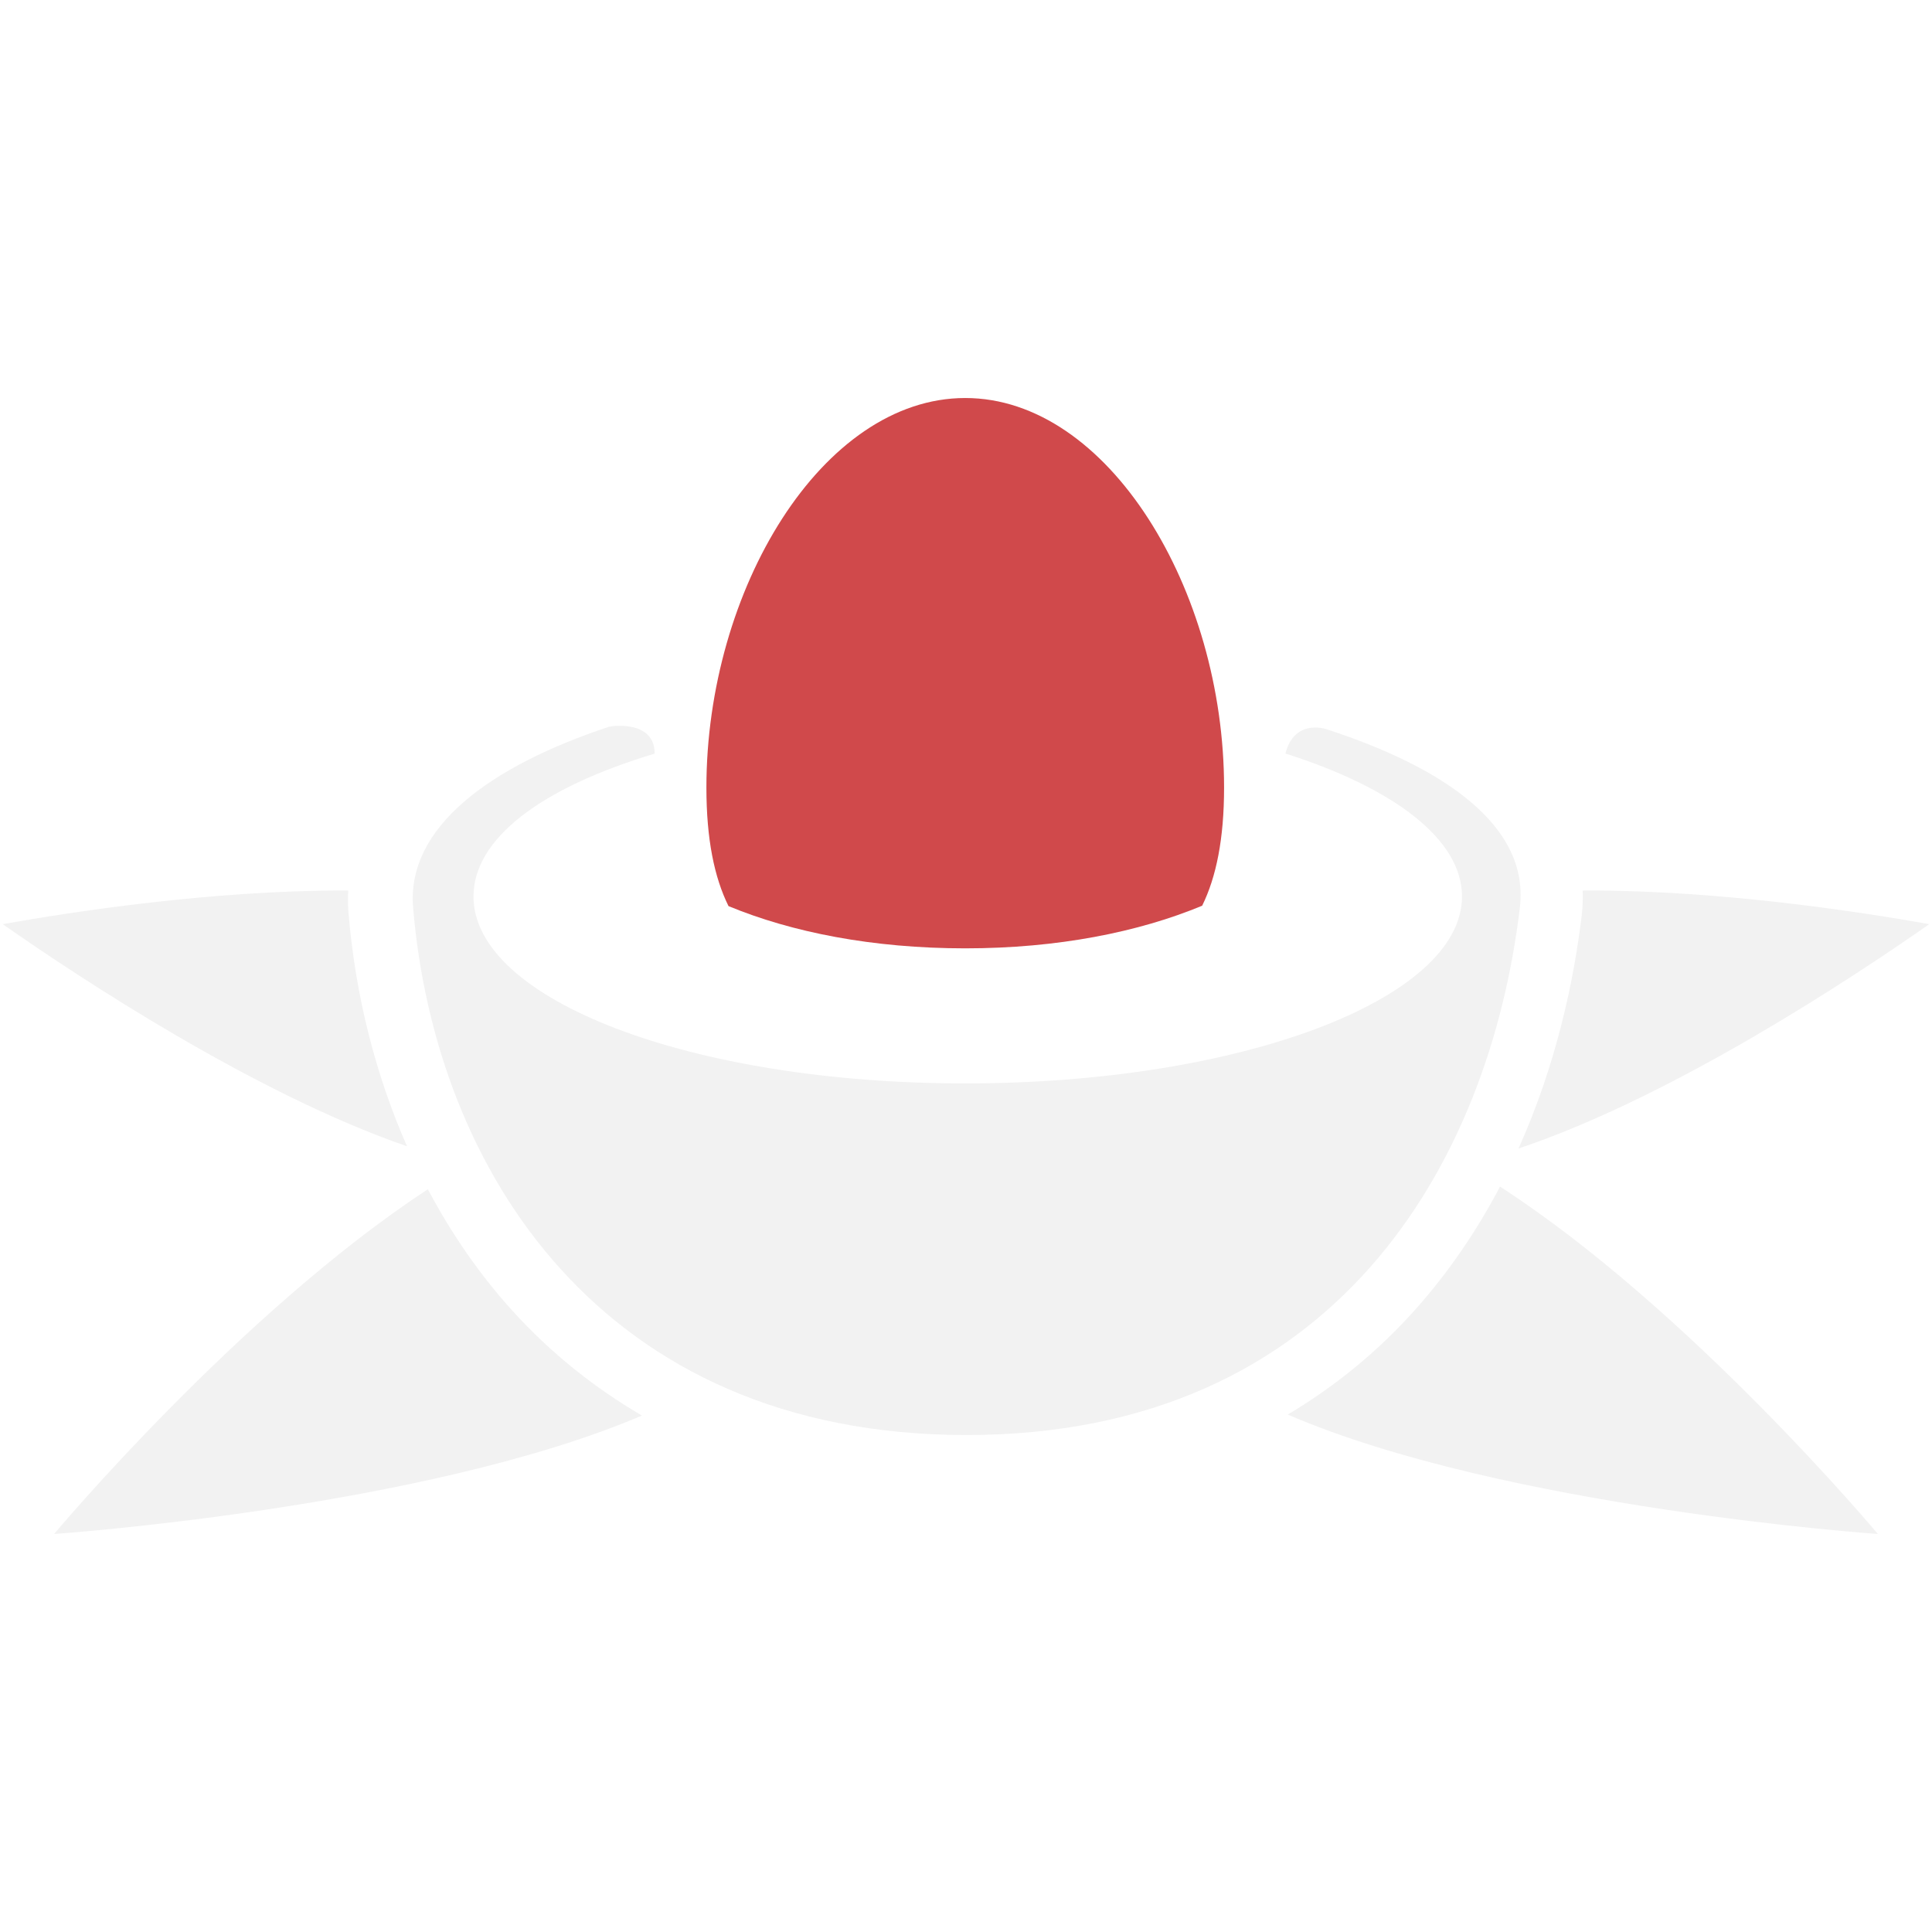
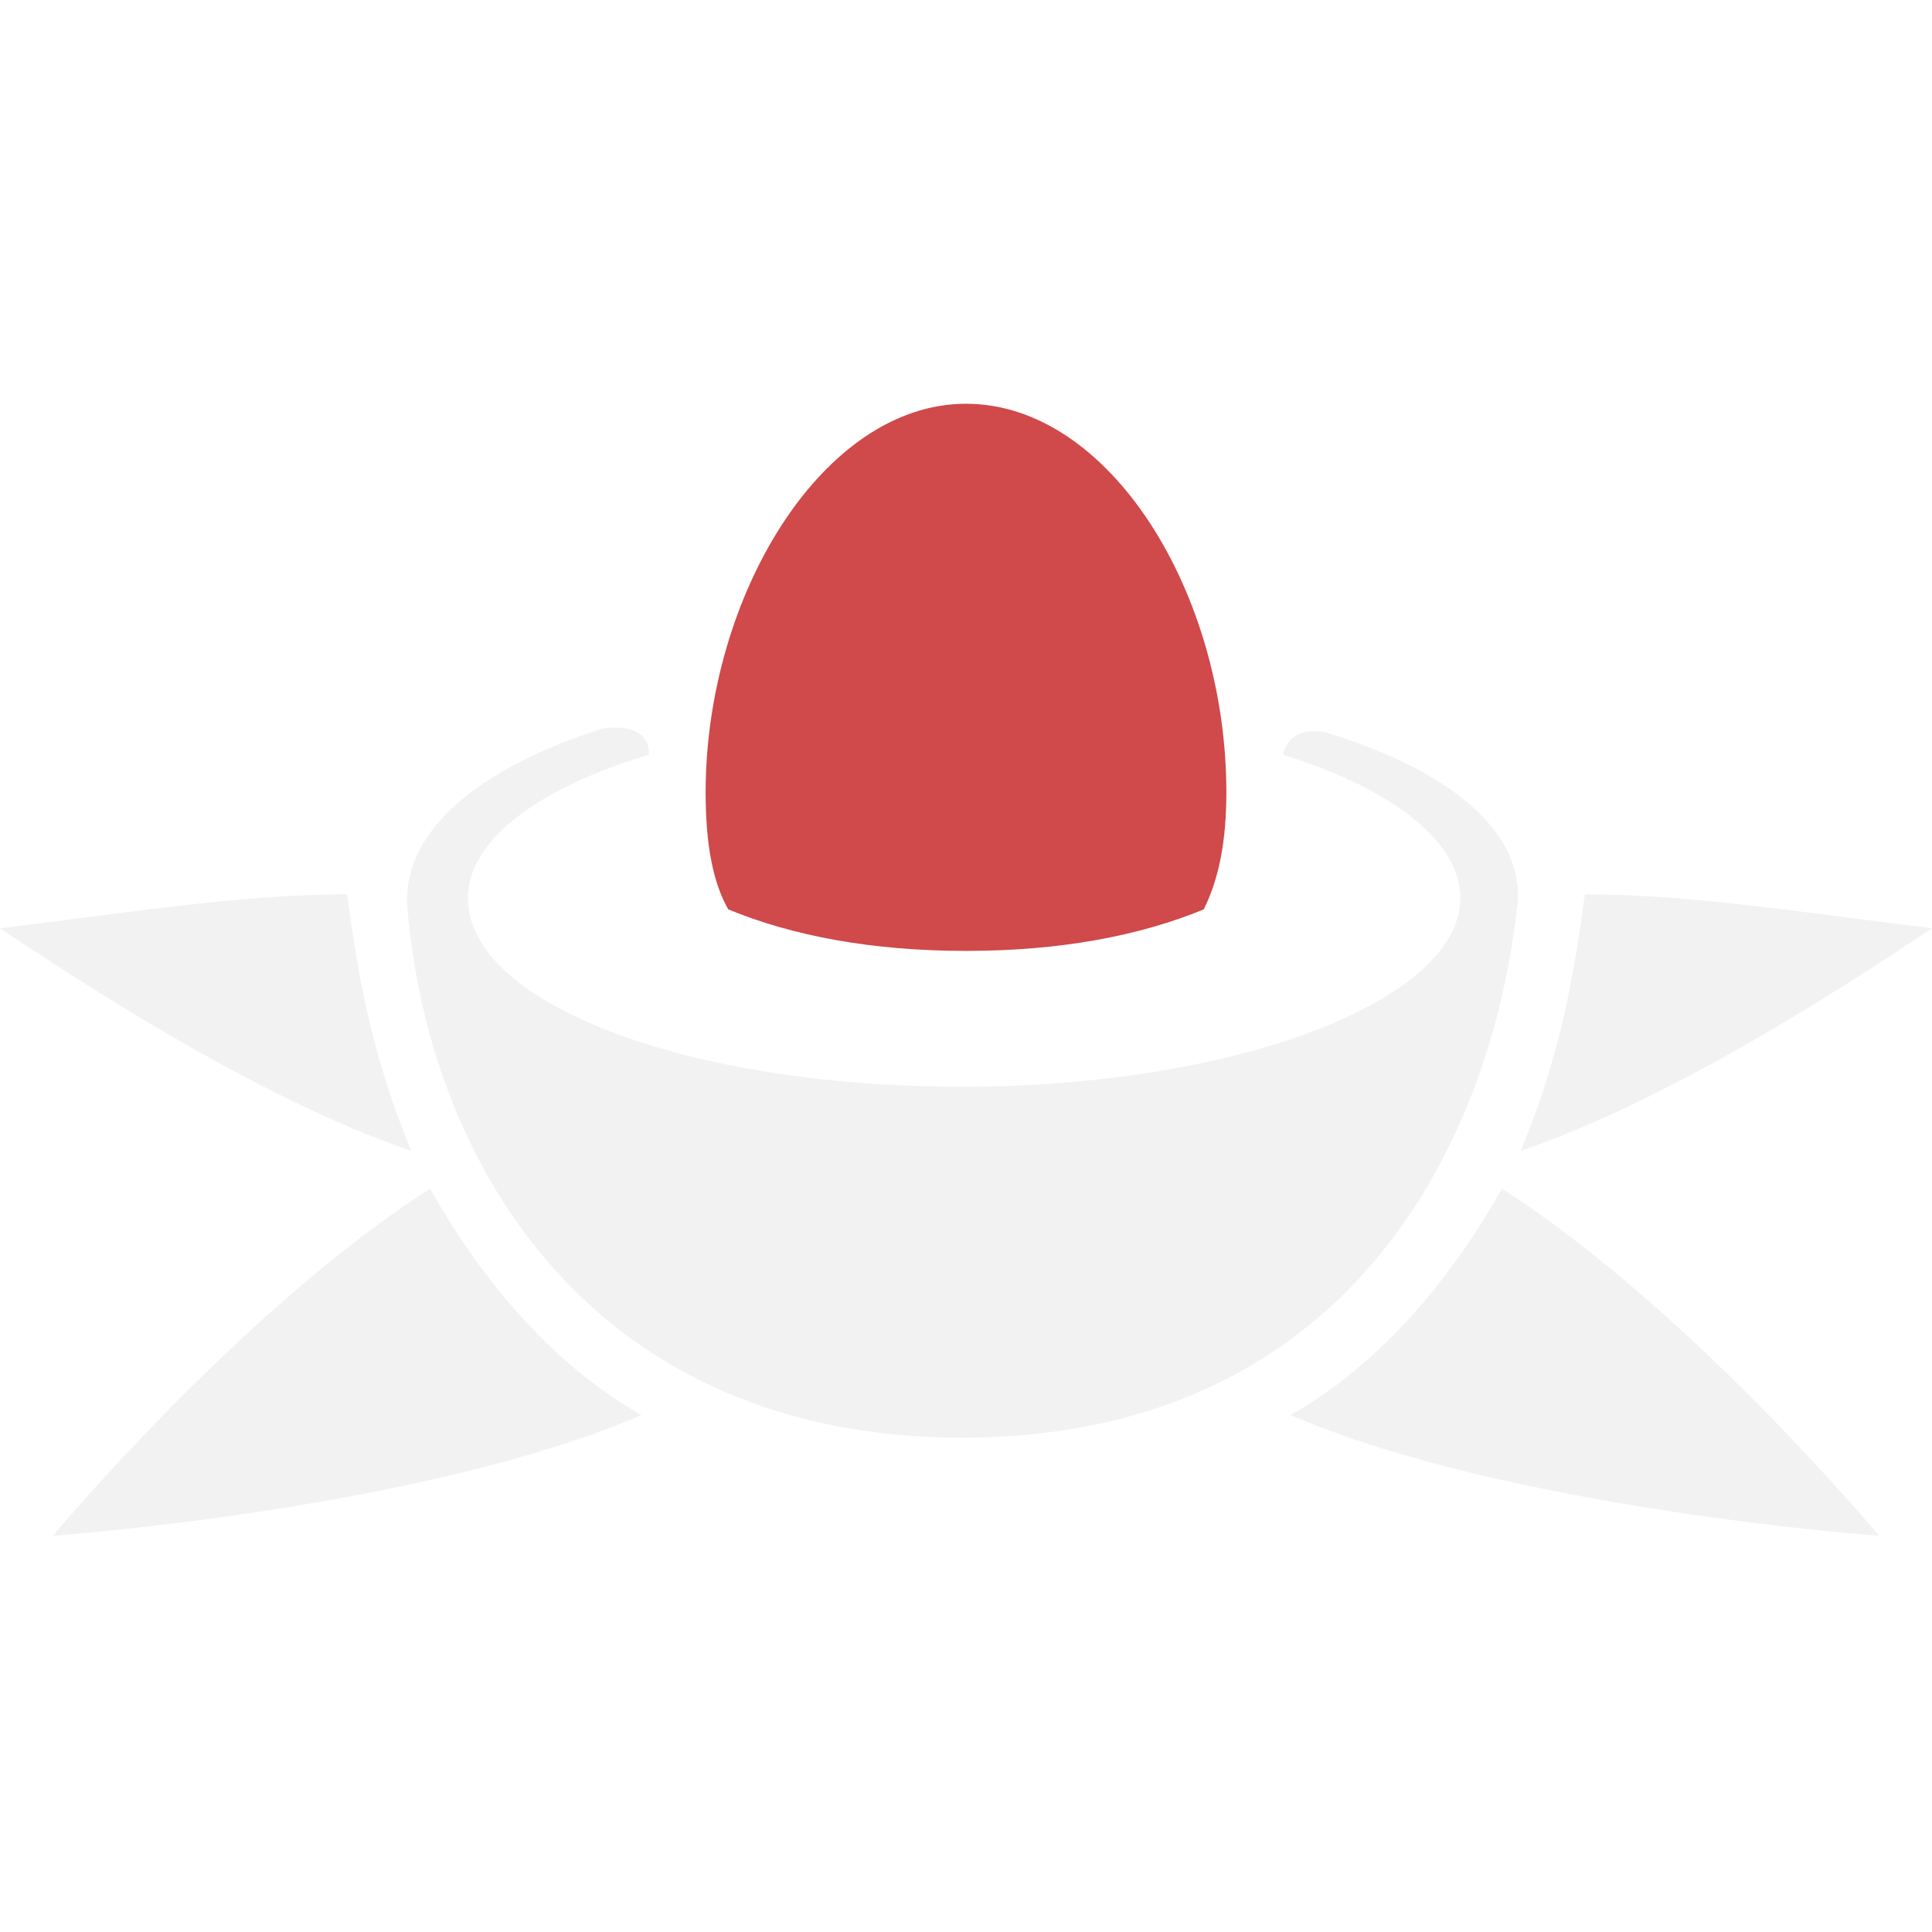
- <svg xmlns="http://www.w3.org/2000/svg" version="1.1" x="0px" y="0px" width="512" height="512" viewBox="0 0 512 512" enable-background="new 0 0 420.606 248.004" xml:space="preserve" id="svg2">
-   <defs id="defs4" />
-   <g id="g6" transform="translate(45.80857,137.6754)">
-     <path d="m 465.472,107.236 c -18.622,-3.319 -55.248,-8.921 -90.272,-8.921 -0.538,0 -1.048,0.016 -1.582,0.019 0.058,2.139 0.018,4.292 -0.242,6.468 -2.095,17.515 -6.776,39.652 -16.76,61.887 40.749,-13.639 88.295,-45.076 108.855,-59.453 z" id="path8" style="fill:#f2f2f2" />
-     <path d="m 351.717,176.787 c -5.884,11.176 -13.212,22.205 -22.385,32.503 -9.917,11.134 -21.29,20.431 -33.879,27.906 57.532,24.827 156.396,31.652 156.396,31.652 0,0 -49.709,-59.419 -100.131,-92.06 z" id="path10" style="fill:#f2f2f2" />
-     <path d="m 90.033,209.735 c -8.676,-9.556 -16.183,-20.417 -22.457,-32.242 -50.047,32.786 -99.044,91.354 -99.044,91.354 0,0 98.155,-6.775 155.774,-31.385 -12.717,-7.422 -24.223,-16.657 -34.274,-27.727 z" id="path12" style="fill:#f2f2f2" />
-     <path d="m 46.542,104.219 c -0.165,-1.977 -0.16,-3.938 -0.069,-5.887 -0.436,-0.001 -0.852,-0.015 -1.292,-0.015 -35.049,0 -71.659,5.601 -90.271,8.921 20.274,14.173 66.796,44.936 107.152,58.869 -8.341,-18.927 -13.68,-39.899 -15.521,-61.888 z" id="path14" style="fill:#f2f2f2" />
-     <path d="m 356.973,102.84 c 2.622,-21.919 -20.66,-37.346 -51.336,-47.29 -1.021,-0.32 -8.509,-2.333 -10.797,6.465 28.607,9.091 46.796,22.681 46.796,37.875 0,27.367 -58.94,49.553 -131.646,49.553 -72.706,0 -130.32,-22.186 -130.32,-49.553 0,-15.176 17.668,-28.752 48.015,-37.841 0,-0.005 0,-0.009 0,-0.013 0,-8.761 -10.929,-7.395 -12.01,-7.142 -31.579,10.449 -53.786,26.652 -52.004,47.947 5.778,69.062 49.587,139.78 146.652,139.78 97.523,0 138.496,-71.594 146.651,-139.78 z" id="path16" style="fill:#f2f2f2" />
-     <path d="m 209.989,113.647 c 24.492,0 45.997,-4.31 62.791,-11.302 3.722,-7.571 5.804,-17.698 5.804,-31.305 0,-52.455 -30.711,-103.238 -68.594,-103.238 -37.883,0 -68.594,50.784 -68.594,103.238 0,13.672 2.102,23.828 5.858,31.411 16.727,6.929 38.175,11.196 62.734,11.196 z" id="path18" style="fill:#d0494b" />
-   </g>
+ <svg xmlns="http://www.w3.org/2000/svg" enable-background="new 0 0 420 248" xml:space="preserve" height="512" width="512" version="1.1" y="0px" x="0px" viewBox="0 0 512 512">
+   <path d="m512 246c-33-4-64-9-92-9-3 23-7 44-17 68 41-14 88-45 109-59z" fill="#f2f2f2" />
+   <path d="m0 246c33-4 64-9 92-9 3 23 7 44 17 68-41-14-88-45-109-59z" fill="#f2f2f2" />
+   <path d="m114 315c14 25 33 47 56 60-58 25-156 32-156 32s50-60 100-92z" fill="#f2f2f2" />
+   <path d="m398 315c-14 25-33 47-56 60 58 25 156 32 156 32s-50-60-100-92z" fill="#f2f2f2" />
+   <path d="m402 241c3-22-21-38-51-47-1-0-9-2-11 6 29 9 47 23 47 38 0 27-59 50-132 50-73 0-131-22-131-50 0-15 18-29 48-38v-0c0-9-11-7-12-7-32 10-54 27-52 48 6 69 50 140 147 140 98 0 139-72 147-140z" fill="#f2f2f2" />
+   <path d="m256 252c25 0 46-4 63-11 4-8 6-18 6-31 0-53-31-103-69-103s-69 51-69 103c0 14 2 24 6 31 17 7 38 11 63 11z" fill="#d0494b" />
</svg>
